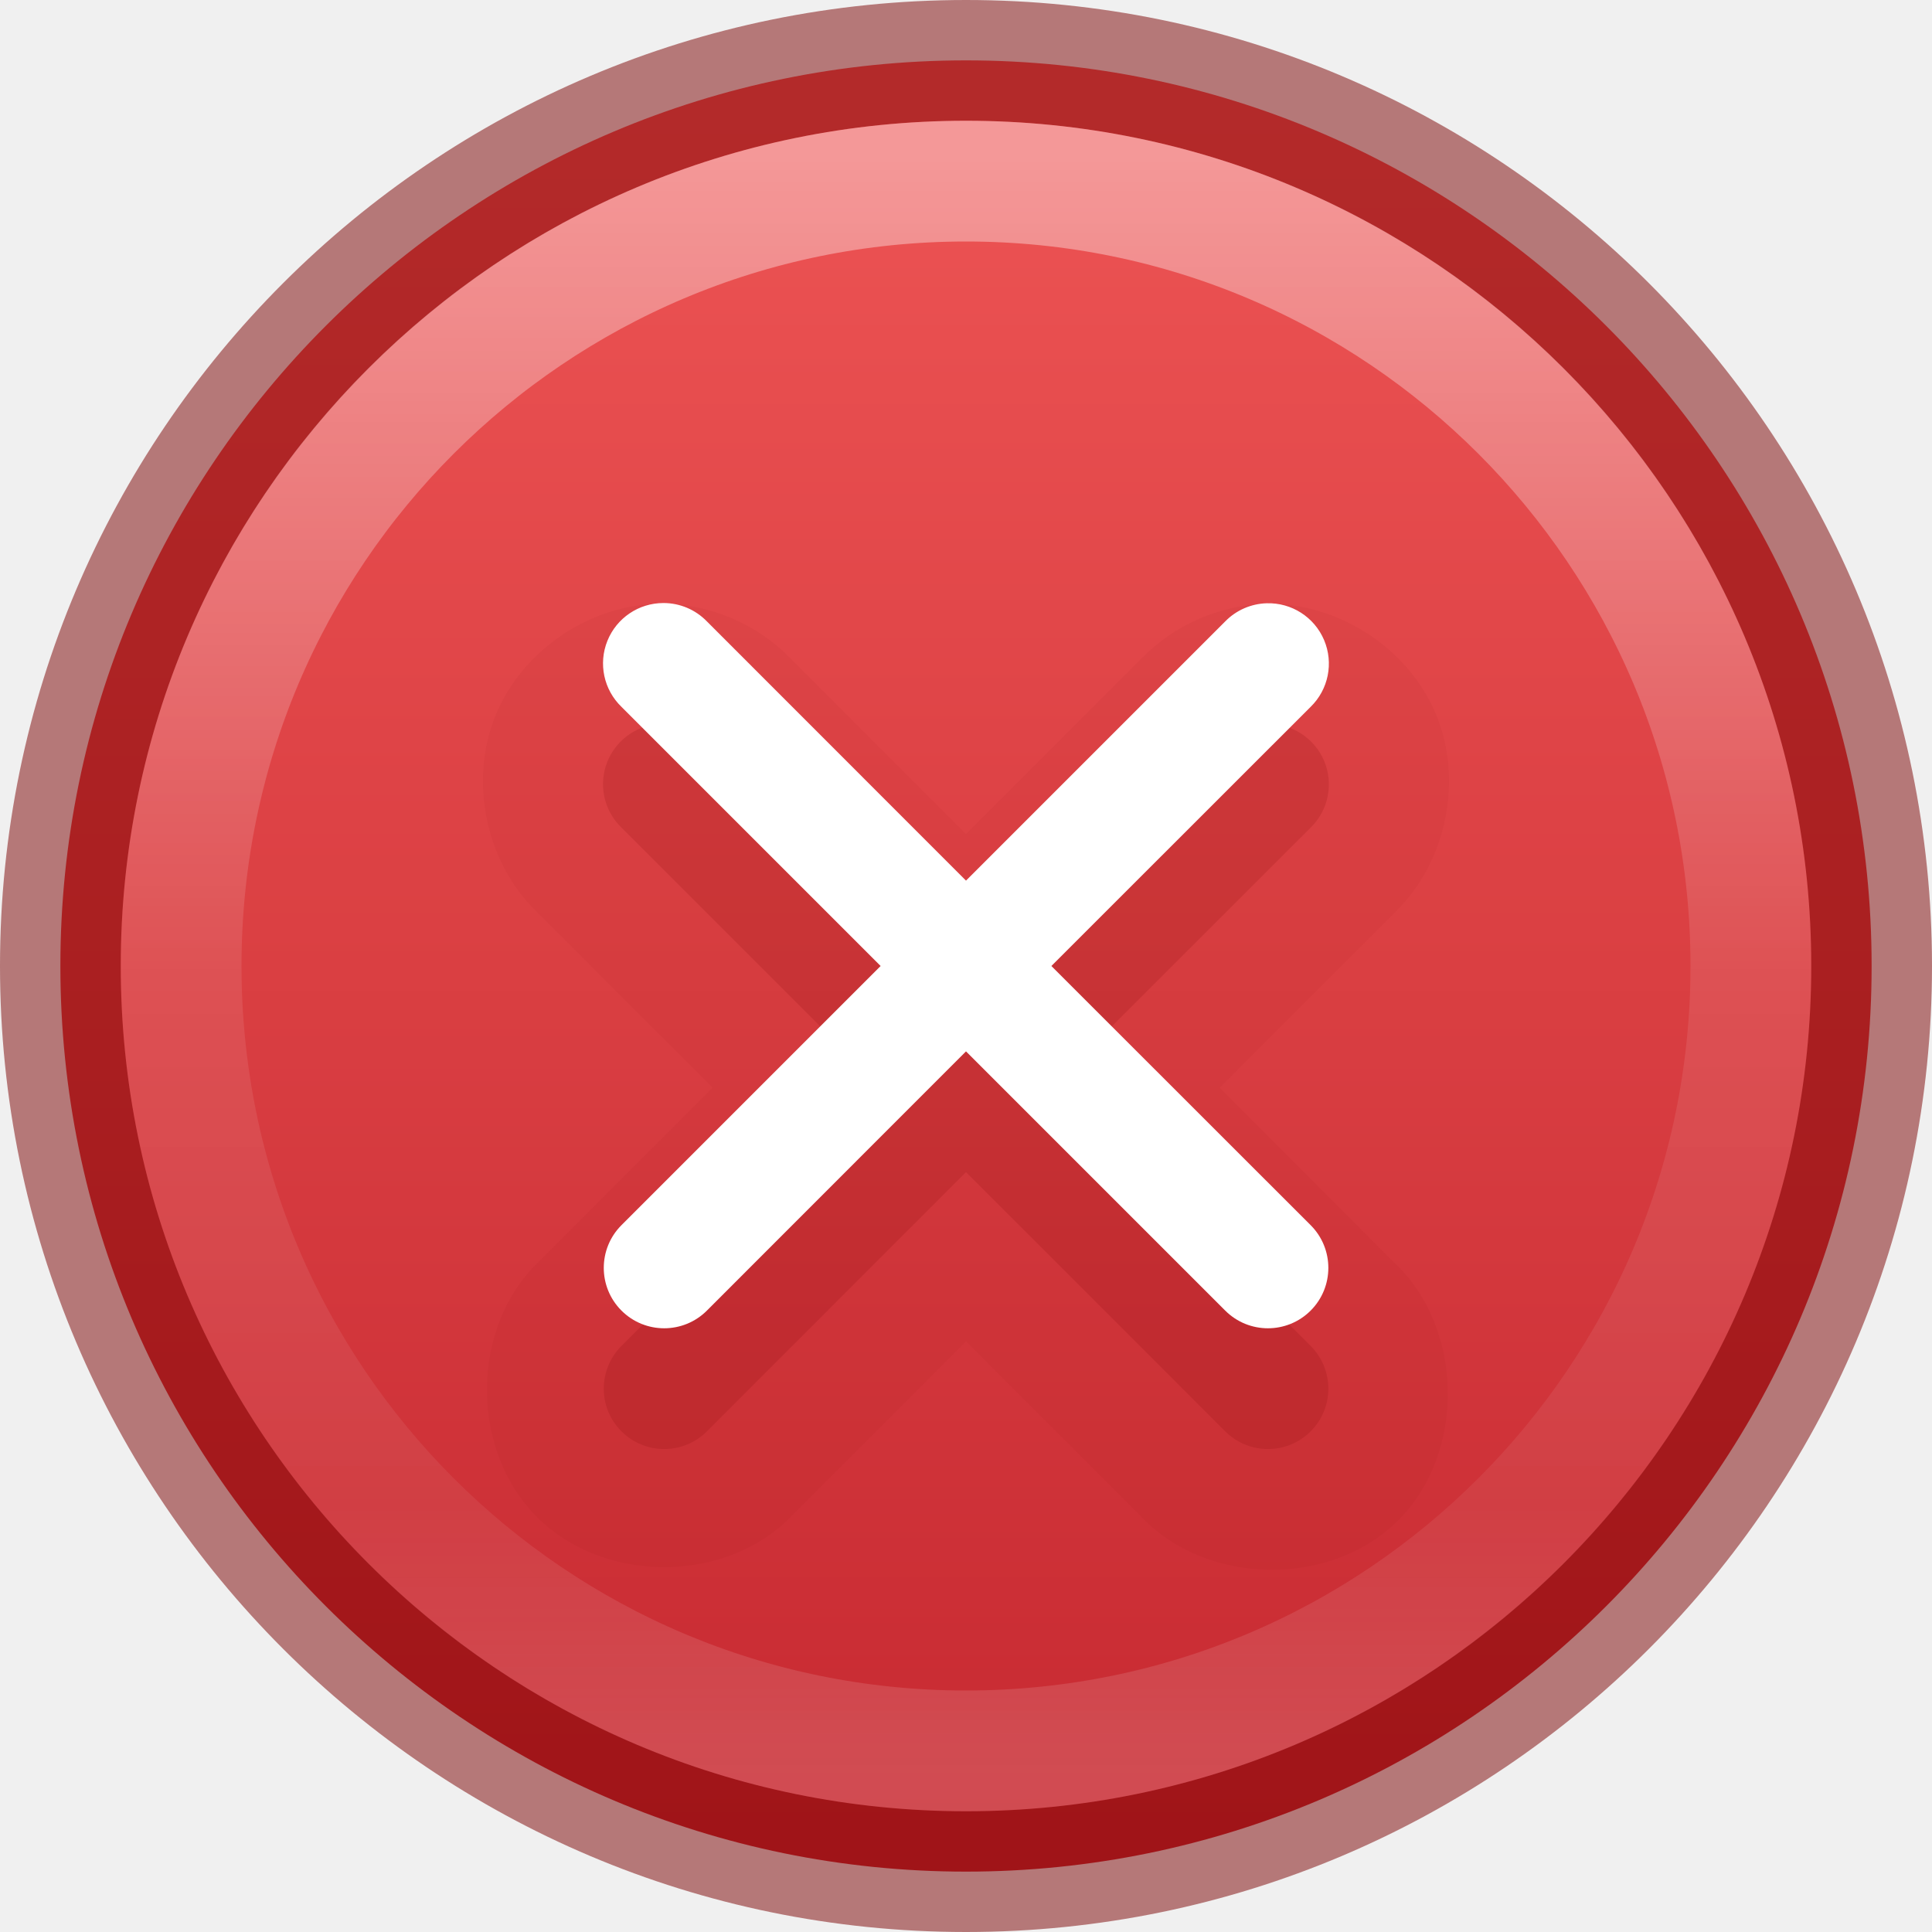
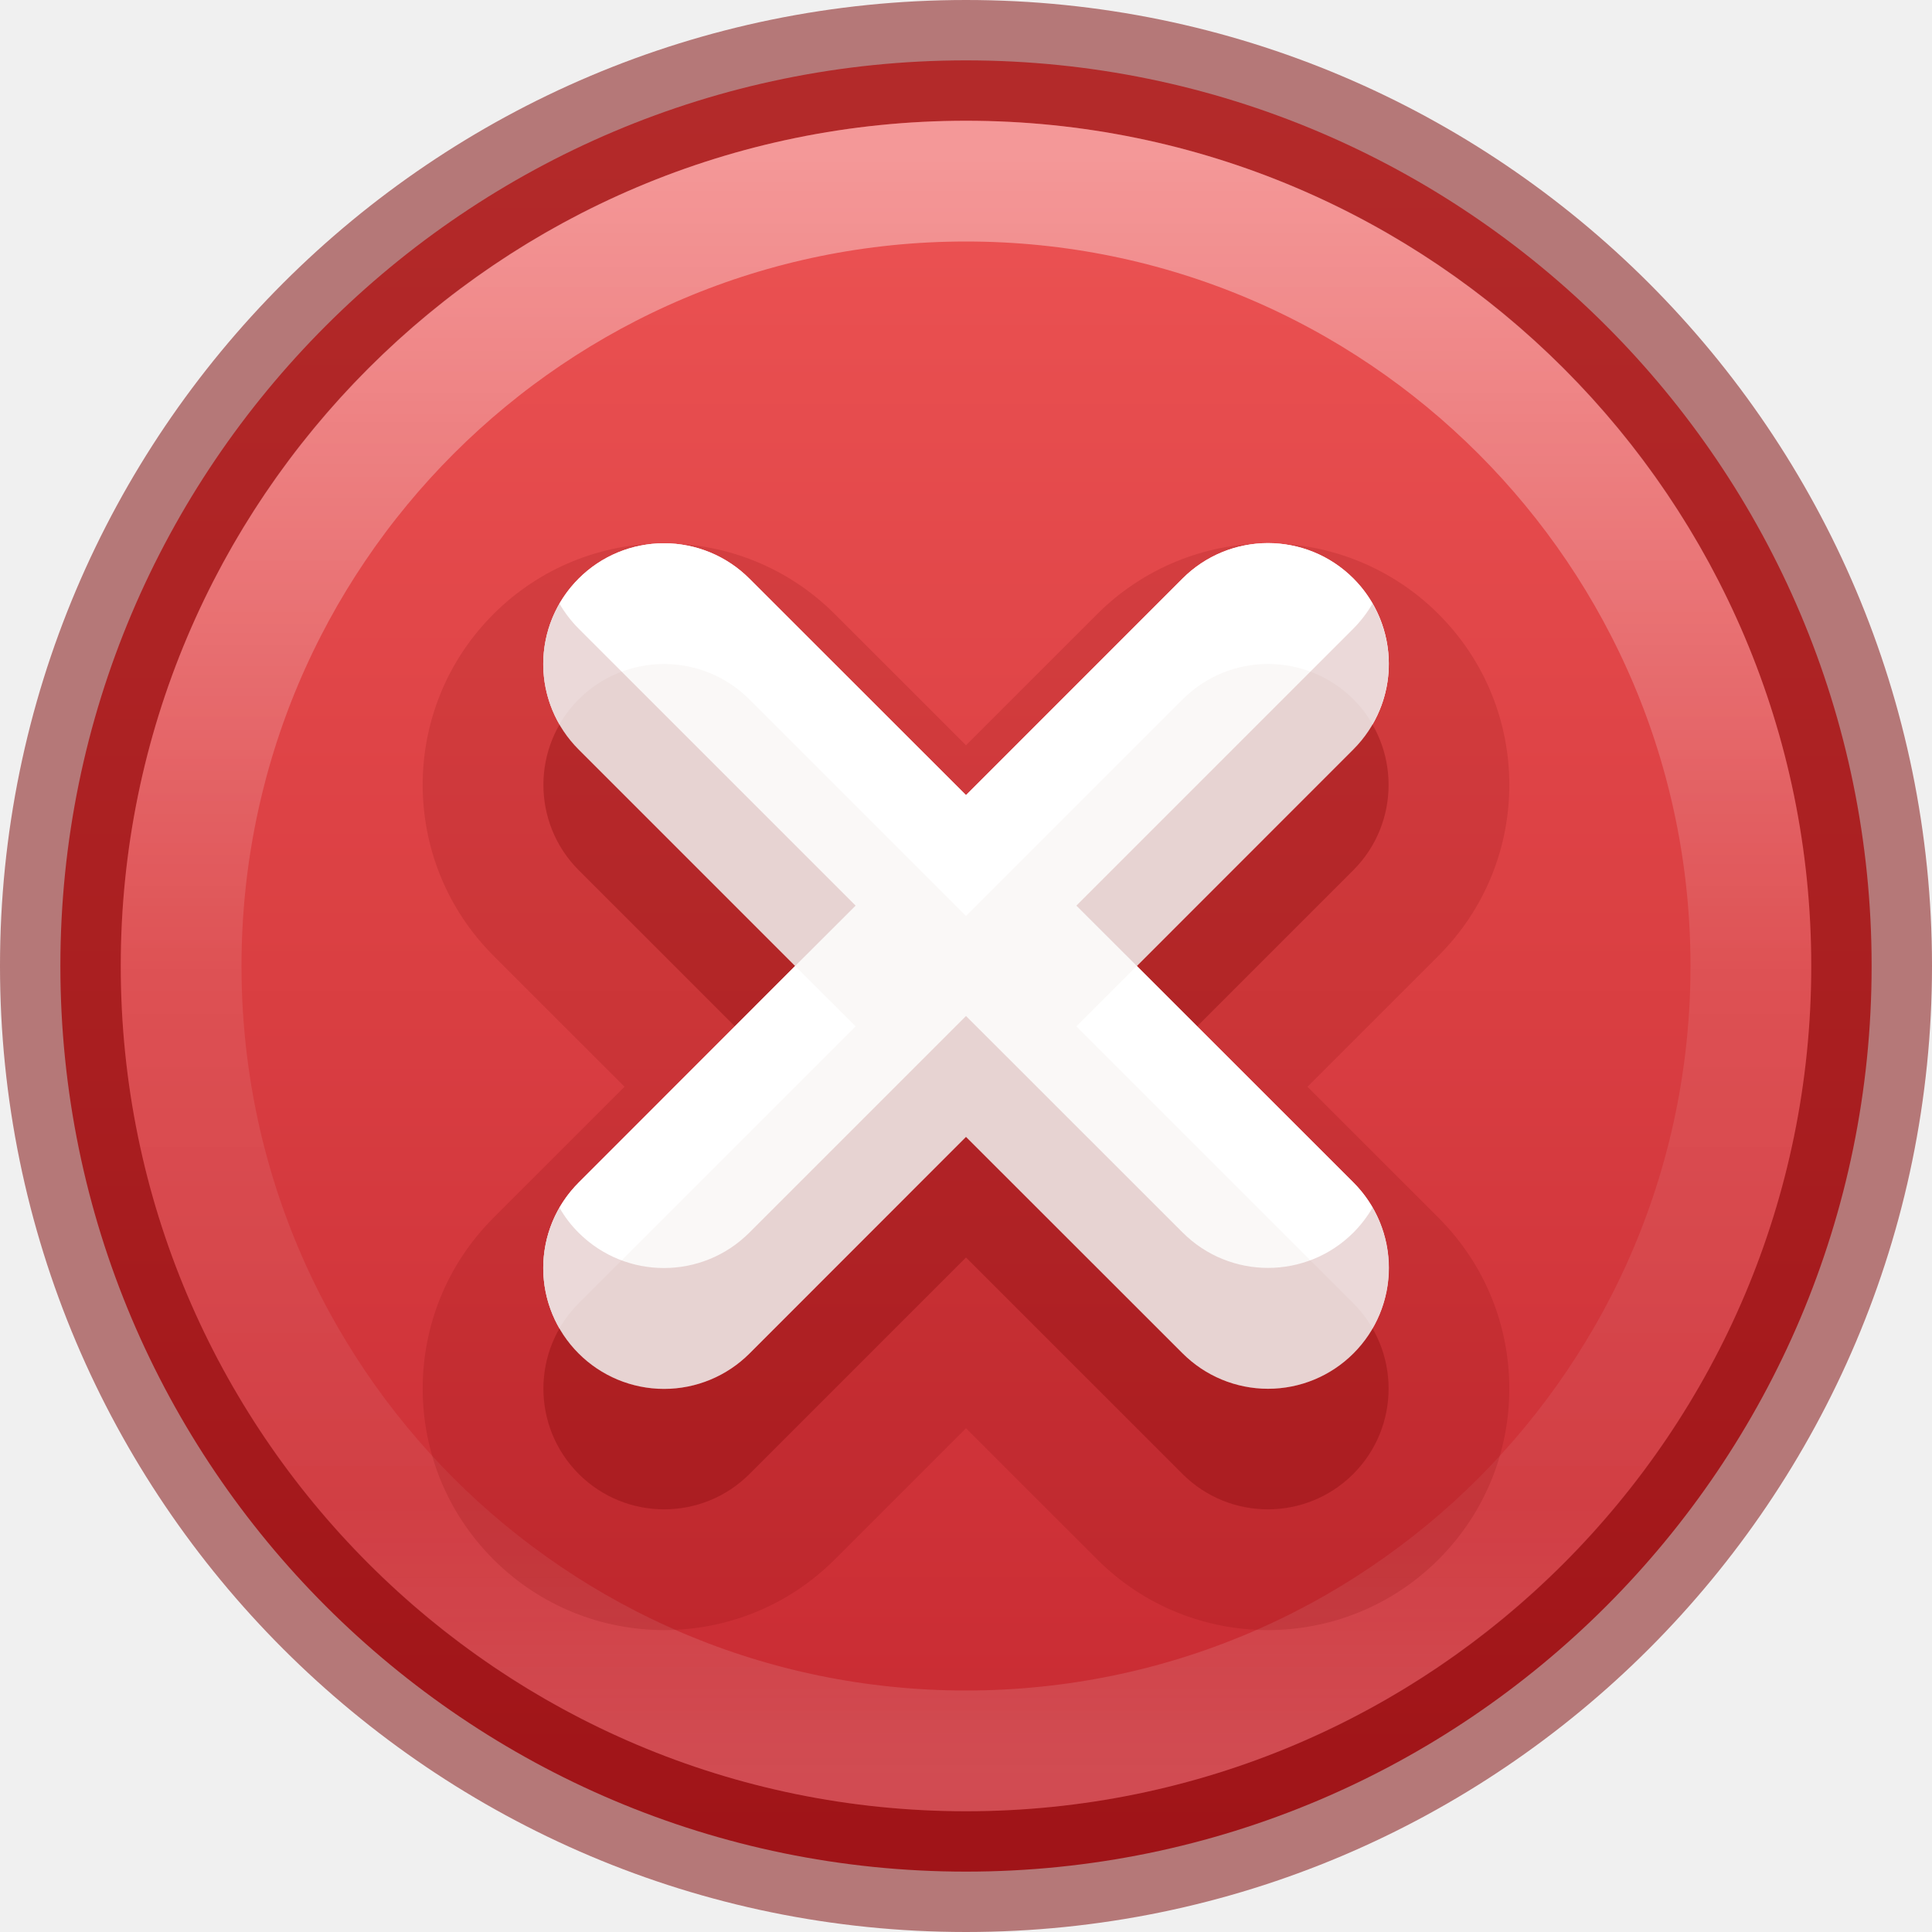
<svg xmlns="http://www.w3.org/2000/svg" xmlns:xlink="http://www.w3.org/1999/xlink" version="1.0" width="16" height="16" id="svg2528">
  <defs id="defs2530">
    <linearGradient id="linearGradient4011">
      <stop id="stop4013" style="stop-color:#ffffff;stop-opacity:1" offset="0" />
      <stop id="stop4015" style="stop-color:#ffffff;stop-opacity:0.235" offset="0.508" />
      <stop id="stop4017" style="stop-color:#ffffff;stop-opacity:0.157" offset="0.835" />
      <stop id="stop4019" style="stop-color:#ffffff;stop-opacity:0.392" offset="1" />
    </linearGradient>
    <linearGradient id="linearGradient947">
      <stop offset="0" style="stop-color:#ed5353;stop-opacity:1" id="stop943" />
      <stop offset="1" style="stop-color:#c6262e;stop-opacity:1" id="stop945" />
    </linearGradient>
    <linearGradient x1="71.204" y1="6.238" x2="71.204" y2="44.341" id="linearGradient12398-3" xlink:href="#linearGradient4011" gradientUnits="userSpaceOnUse" gradientTransform="matrix(0.3513515,0,0,0.3513515,-17.20369,-0.909305)" />
    <linearGradient x1="2035.165" y1="3208.074" x2="2035.165" y2="3241.997" id="linearGradient11527-6-5" xlink:href="#linearGradient947" gradientUnits="userSpaceOnUse" gradientTransform="matrix(0.5748496,0,0,0.4297553,-1164.014,-1377.772)" />
  </defs>
  <path style="color:#000000;display:inline;overflow:visible;visibility:visible;opacity:0.99;fill:url(#linearGradient11527-6-5);fill-opacity:1;fill-rule:nonzero;stroke:none;stroke-width:1;marker:none;enable-background:accumulate" id="path2555-7-8-5-0-9" d="m 8,0.5 c -4.138,0 -7.5,3.362 -7.5,7.5 C 0.5,12.138 3.862,15.5 8,15.5 12.138,15.5 15.5,12.138 15.5,8 15.5,3.862 12.138,0.5 8,0.5 Z" />
  <path style="color:#000000;display:inline;overflow:visible;visibility:visible;opacity:0.5;fill:none;stroke:#7a0000;stroke-width:1;stroke-linecap:round;stroke-linejoin:round;stroke-miterlimit:4;stroke-dasharray:none;stroke-dashoffset:0;stroke-opacity:1;marker:none;enable-background:accumulate" id="path2555-7-8-5-1" d="m 8,0.5 c -4.138,0 -7.5,3.362 -7.5,7.5 C 0.5,12.138 3.862,15.5 8,15.5 12.138,15.5 15.5,12.138 15.5,8 15.5,3.862 12.138,0.5 8,0.5 Z" />
  <path style="color:#000000;display:inline;overflow:visible;visibility:visible;opacity:0.4;fill:none;stroke:url(#linearGradient12398-3);stroke-width:1;stroke-linecap:round;stroke-linejoin:round;stroke-miterlimit:4;stroke-dasharray:none;stroke-dashoffset:0;stroke-opacity:1;marker:none;enable-background:accumulate" id="path8655-6-0-9-5-0" d="M 14.5,8 C 14.5,11.59 11.59,14.5 8,14.5 c -3.59,0 -6.5,-2.91 -6.5,-6.5 0,-3.59 2.91,-6.5 6.5,-6.5 3.59,0 6.5,2.91 6.5,6.5 z" />
-   <path style="color:#000000;font-weight:400;line-height:normal;font-family:sans-serif;font-variant-ligatures:normal;font-variant-position:normal;font-variant-caps:normal;font-variant-numeric:normal;font-variant-alternates:normal;font-feature-settings:normal;text-indent:0;text-align:start;text-decoration:none;text-decoration-line:none;text-decoration-style:solid;text-decoration-color:#000000;text-transform:none;text-orientation:mixed;white-space:normal;shape-padding:0;overflow:visible;opacity:0.05;isolation:auto;mix-blend-mode:normal;vector-effect:none;fill:#7a0000;fill-opacity:1;stroke:none;stroke-width:0.838;stroke-linecap:butt;stroke-linejoin:miter;stroke-miterlimit:4;stroke-dasharray:none;stroke-dashoffset:0;stroke-opacity:1;marker:none;font-variant-east_asian:normal" id="path2-7-5" d="M 5.494,5.02 C 4.911,5.02 4.346,5.401 4.127,5.941 3.908,6.482 4.049,7.149 4.469,7.555 L 5.914,9 4.457,10.457 a 0.975,0.975 0 0 0 -0.025,0.025 c -0.514,0.553 -0.497,1.515 0.037,2.049 0.534,0.534 1.496,0.551 2.049,0.037 a 0.975,0.975 0 0 0 0.025,-0.025 L 8,11.086 l 1.432,1.432 c 0.538,0.579 1.566,0.598 2.125,0.039 0.559,-0.559 0.54,-1.587 -0.039,-2.125 L 10.086,9 11.535,7.551 C 11.956,7.139 12.093,6.462 11.863,5.92 11.633,5.378 11.052,5.005 10.463,5.021 10.085,5.032 9.714,5.194 9.449,5.465 L 8,6.914 6.555,5.469 C 6.28,5.185 5.889,5.02 5.494,5.02 Z" transform="matrix(1.006387,0,0,1.006975,-0.05050119,-0.05454064)" />
-   <path style="color:#000000;font-weight:400;line-height:normal;font-family:sans-serif;font-variant-ligatures:normal;font-variant-position:normal;font-variant-caps:normal;font-variant-numeric:normal;font-variant-alternates:normal;font-feature-settings:normal;text-indent:0;text-align:start;text-decoration:none;text-decoration-line:none;text-decoration-style:solid;text-decoration-color:#000000;text-transform:none;text-orientation:mixed;white-space:normal;shape-padding:0;overflow:visible;opacity:0.15;isolation:auto;mix-blend-mode:normal;vector-effect:none;fill:#7a0000;fill-opacity:1;stroke:none;stroke-width:0.843;stroke-linecap:butt;stroke-linejoin:miter;stroke-miterlimit:4;stroke-dasharray:none;stroke-dashoffset:0;stroke-opacity:1;marker:none;font-variant-east_asian:normal" d="m 5.494,5.994 a 0.5,0.5 0 0 0 -0.347,0.86 l 2.146,2.146 -2.146,2.146 a 0.5,0.5 0 1 0 0.707,0.708 L 8,9.707 10.147,11.854 a 0.5,0.5 0 1 0 0.707,-0.708 l -2.147,-2.146 2.147,-2.146 a 0.5,0.5 0 0 0 -0.364,-0.858 0.5,0.5 0 0 0 -0.343,0.15 l -2.147,2.147 -2.146,-2.147 a 0.5,0.5 0 0 0 -0.36,-0.152 z" id="path2-7" />
-   <path style="color:#000000;font-weight:400;line-height:normal;font-family:sans-serif;font-variant-ligatures:normal;font-variant-position:normal;font-variant-caps:normal;font-variant-numeric:normal;font-variant-alternates:normal;font-feature-settings:normal;text-indent:0;text-align:start;text-decoration:none;text-decoration-line:none;text-decoration-style:solid;text-decoration-color:#000000;text-transform:none;text-orientation:mixed;white-space:normal;shape-padding:0;overflow:visible;isolation:auto;mix-blend-mode:normal;fill:#ffffff;font-variant-east_asian:normal;opacity:1;vector-effect:none;fill-opacity:1;stroke:none;stroke-width:0.843;stroke-linecap:butt;stroke-linejoin:miter;stroke-miterlimit:4;stroke-dasharray:none;stroke-dashoffset:0;stroke-opacity:1;marker:none" d="M 5.494,4.994 A 0.5,0.5 0 0 0 5.147,5.854 L 7.293,8 5.147,10.146 a 0.5,0.5 0 1 0 0.707,0.708 L 8,8.707 l 2.147,2.147 a 0.5,0.5 0 1 0 0.707,-0.708 L 8.707,8 10.854,5.854 A 0.5,0.5 0 0 0 10.49,4.996 0.5,0.5 0 0 0 10.147,5.146 L 8,7.293 5.854,5.146 A 0.5,0.5 0 0 0 5.494,4.994 Z" id="path2" />
+   <path style="baseline-shift:baseline;display:inline;overflow:visible;vector-effect:none;fill:#7a0000;stroke-linecap:round;stroke-linejoin:round;paint-order:markers stroke fill;enable-background:accumulate;stop-color:#000000;stop-opacity:1;opacity:0.15" d="M 10.5,4.5 A 2,2 0 0 0 9.086,5.086 L 8,6.172 6.914,5.086 a 2,2 0 0 0 -2.828,0 2,2 0 0 0 0,2.828 L 5.172,9 4.086,10.086 a 2,2 0 0 0 0,2.828 2,2 0 0 0 2.828,0 L 8,11.828 9.086,12.914 a 2,2 0 0 0 2.828,0 2,2 0 0 0 0,-2.828 L 10.828,9 11.914,7.914 a 2,2 0 0 0 0,-2.828 A 2,2 0 0 0 10.5,4.5 Z" id="path3-6-3" />
+   <path style="baseline-shift:baseline;display:inline;overflow:visible;vector-effect:none;fill:#7a0000;stroke-linecap:round;stroke-linejoin:round;paint-order:markers stroke fill;enable-background:accumulate;stop-color:#000000;stop-opacity:1;opacity:0.3" d="m 5.5,5.5 a 1,1 0 0 0 -0.707,0.293 1,1 0 0 0 0,1.414 L 6.586,9 4.793,10.793 a 1,1 0 0 0 0,1.414 1,1 0 0 0 1.414,0 L 8,10.414 9.793,12.207 a 1,1 0 0 0 1.414,0 1,1 0 0 0 0,-1.414 L 9.414,9 11.207,7.207 a 1,1 0 0 0 0,-1.414 1,1 0 0 0 -1.414,0 L 8,7.586 6.207,5.793 A 1,1 0 0 0 5.5,5.5 Z" id="path3-6" />
+   <path style="baseline-shift:baseline;display:inline;overflow:visible;opacity:1;vector-effect:none;fill:#faf8f7;fill-opacity:1;stroke-width:1;stroke-linecap:round;stroke-linejoin:round;paint-order:markers stroke fill;enable-background:accumulate;stop-color:#000000;stop-opacity:1" d="m 5.499,4.499 a 1,1 0 0 0 -0.707,0.293 1,1 0 0 0 0,1.415 L 6.585,8 4.792,9.794 a 1,1 0 0 0 0,1.415 1,1 0 0 0 1.415,0 L 8,9.415 9.794,11.208 a 1,1 0 0 0 1.415,0 1,1 0 0 0 0,-1.415 L 9.415,8 11.208,6.206 a 1,1 0 0 0 0,-1.415 1,1 0 0 0 -1.415,0 L 8,6.585 6.206,4.792 A 1,1 0 0 0 5.499,4.499 Z" id="path3" />
+   <path id="path3-5" style="baseline-shift:baseline;display:inline;overflow:visible;vector-effect:none;fill:#ffffff;fill-opacity:1;stroke-width:1;stroke-linecap:round;stroke-linejoin:round;paint-order:markers stroke fill;enable-background:accumulate;stop-color:#000000" d="M 5.499,4.499 C 5.234,4.499 4.979,4.604 4.792,4.792 4.472,5.112 4.407,5.607 4.633,5.999 4.677,5.924 4.73,5.854 4.792,5.792 4.979,5.604 5.234,5.499 5.499,5.499 5.764,5.499 6.019,5.604 6.206,5.792 L 8,7.586 9.794,5.792 c 0.391,-0.391 1.024,-0.391 1.415,0 0.062,0.062 0.115,0.131 0.158,0.207 0.227,-0.392 0.162,-0.887 -0.158,-1.208 -0.391,-0.391 -1.024,-0.391 -1.415,0 L 8,6.585 6.206,4.792 C 6.019,4.604 5.764,4.499 5.499,4.499 Z M 6.585,8 4.792,9.794 C 4.472,10.114 4.407,10.609 4.633,11.001 4.677,10.926 4.73,10.856 4.792,10.794 L 7.086,8.5 Z m 2.829,0 -0.5,0.5 2.294,2.294 c 0.062,0.062 0.115,0.131 0.158,0.207 0.227,-0.392 0.162,-0.887 -0.158,-1.208 z" />
+   <path id="path3-4" style="baseline-shift:baseline;display:inline;overflow:visible;opacity:0.15;vector-effect:none;fill:#7a0000;stroke-width:1;stroke-linecap:round;stroke-linejoin:round;paint-order:markers stroke fill;enable-background:accumulate;stop-color:#000000;stop-opacity:1" d="m 4.633,4.999 c -0.227,0.392 -0.162,0.887 0.158,1.208 L 6.585,8 7.086,7.5 4.792,5.206 C 4.73,5.144 4.677,5.074 4.633,4.999 Z m 6.733,0 c -0.043,0.076 -0.097,0.145 -0.158,0.207 L 8.914,7.5 9.415,8 11.208,6.206 c 0.32,-0.32 0.385,-0.816 0.158,-1.208 z M 8,8.414 6.206,10.208 c -0.391,0.391 -1.024,0.391 -1.415,0 -0.062,-0.062 -0.115,-0.131 -0.158,-0.207 -0.227,0.392 -0.162,0.887 0.158,1.208 0.391,0.391 1.024,0.391 1.415,0 L 8,9.415 9.794,11.208 c 0.391,0.391 1.024,0.391 1.415,0 0.32,-0.32 0.385,-0.816 0.158,-1.208 -0.043,0.076 -0.097,0.145 -0.158,0.207 -0.391,0.391 -1.024,0.391 -1.415,0 z" />
</svg>
